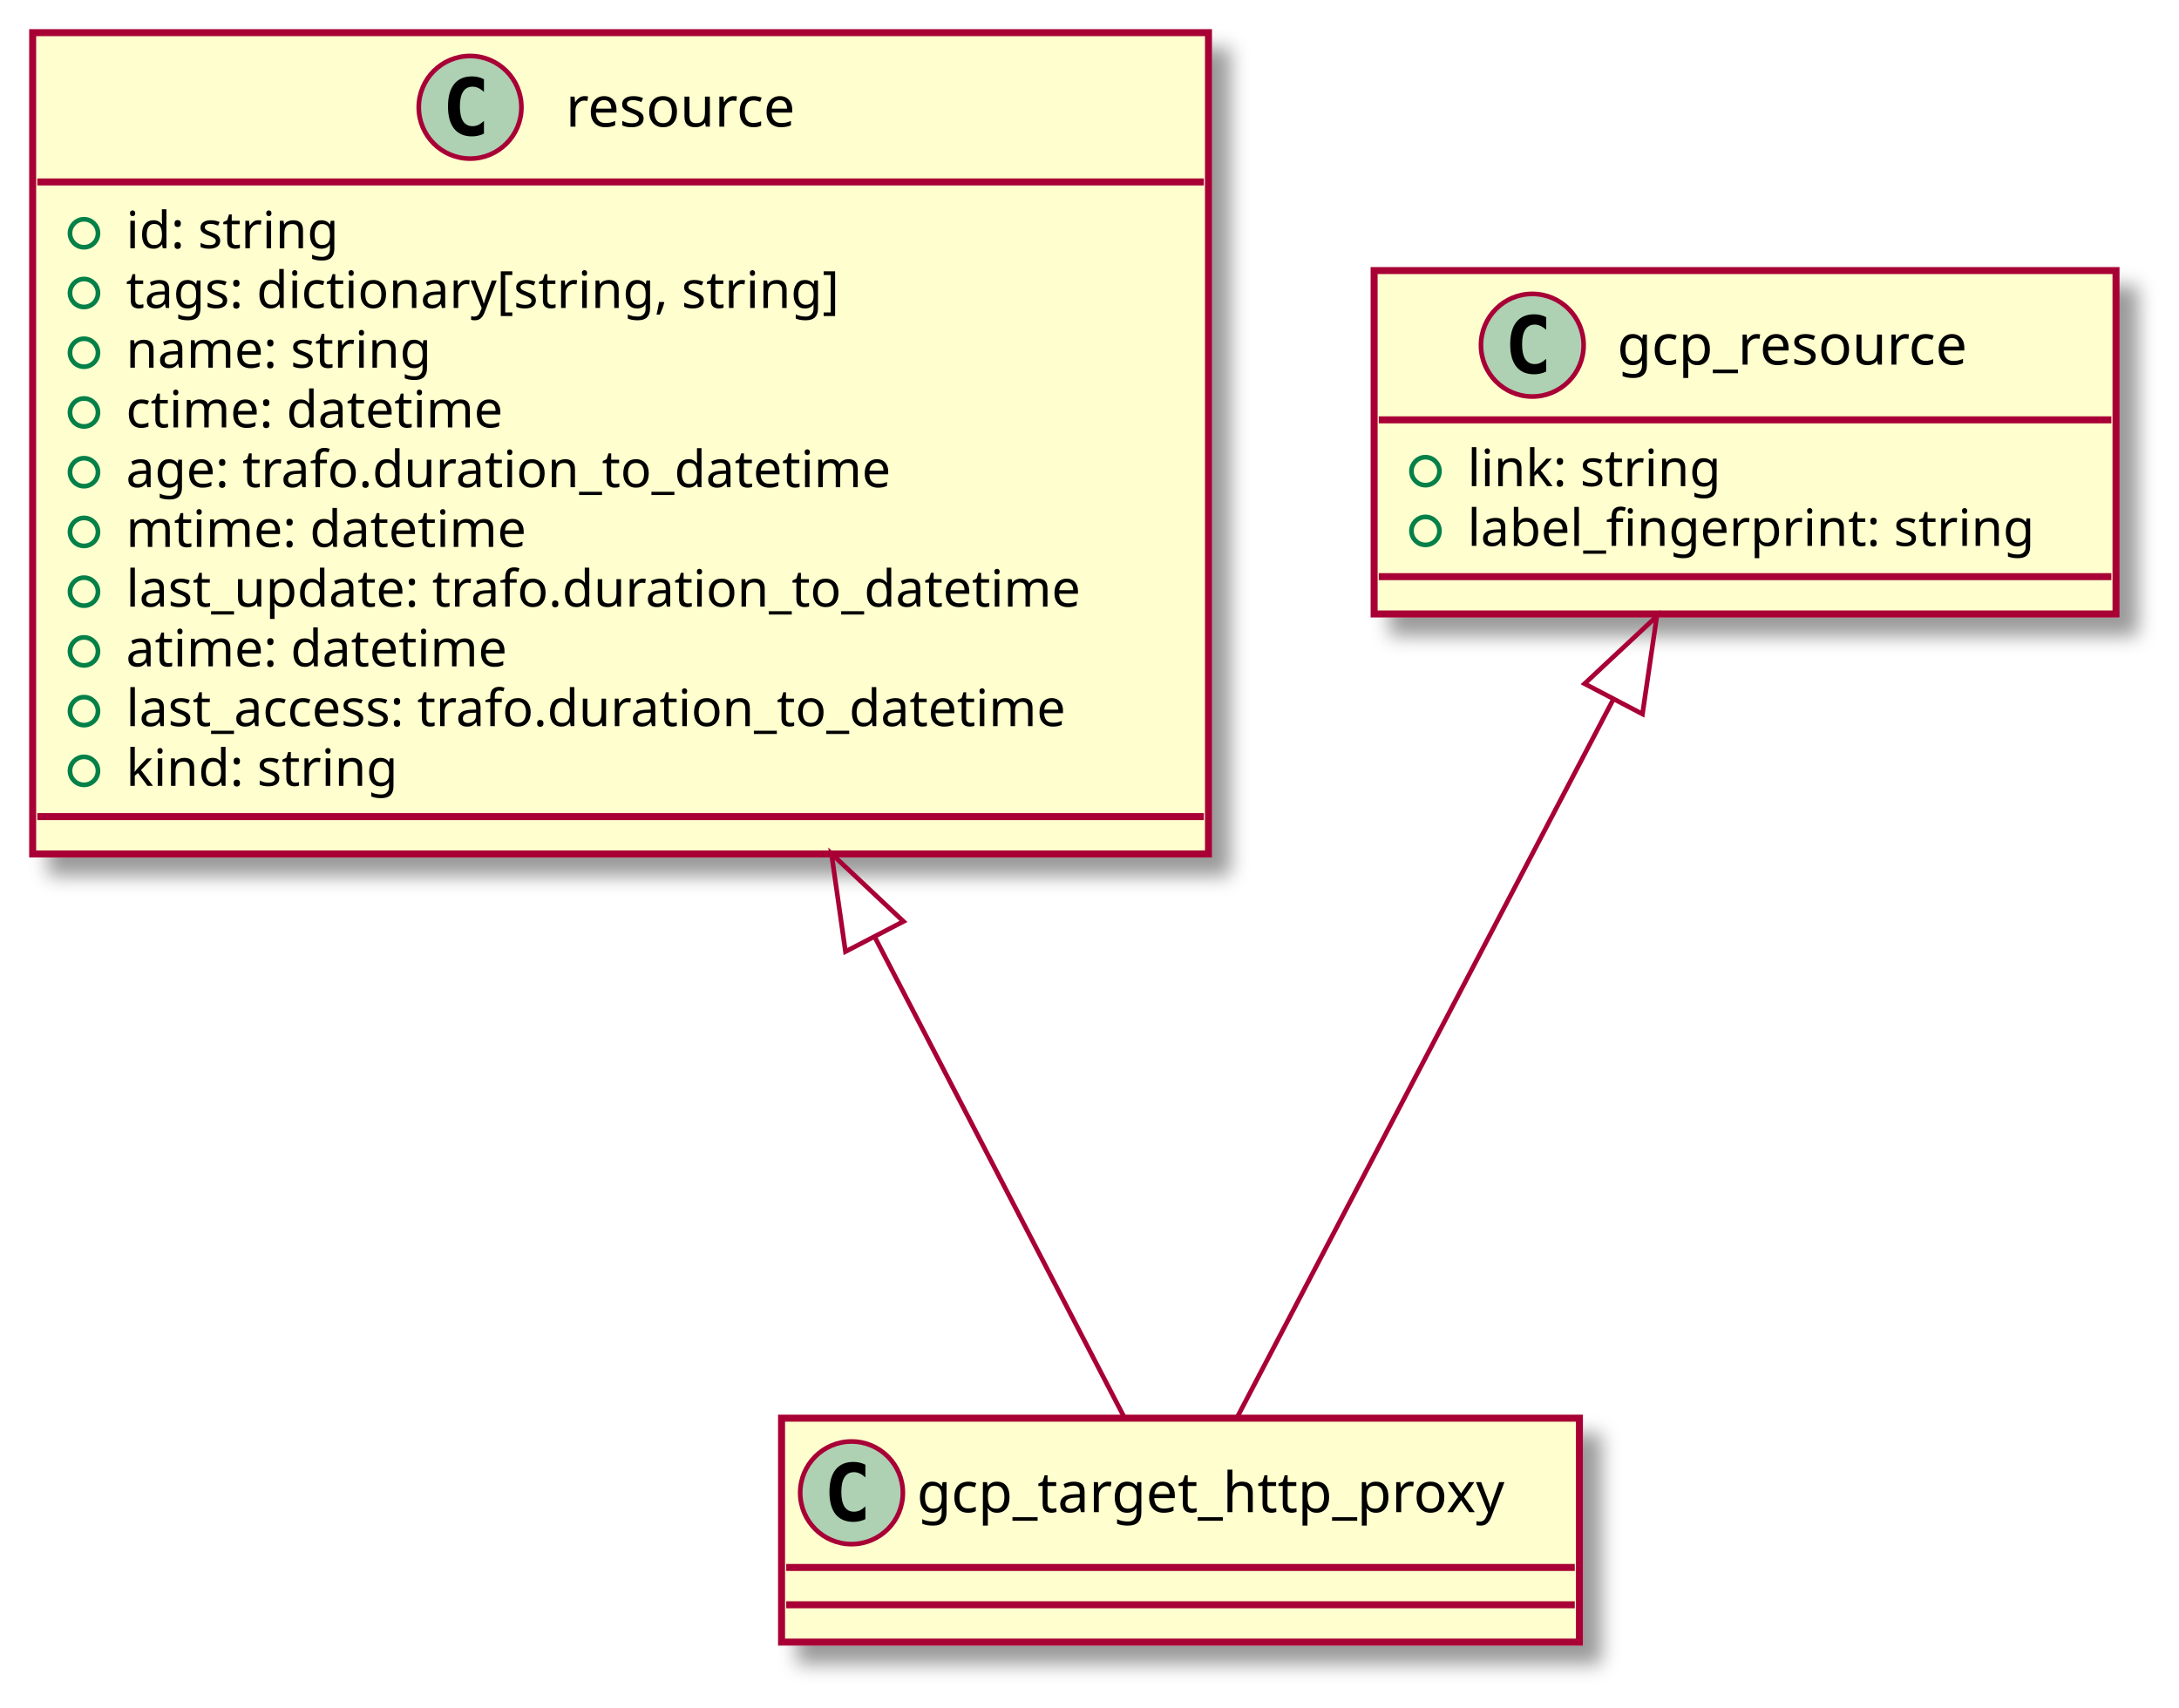
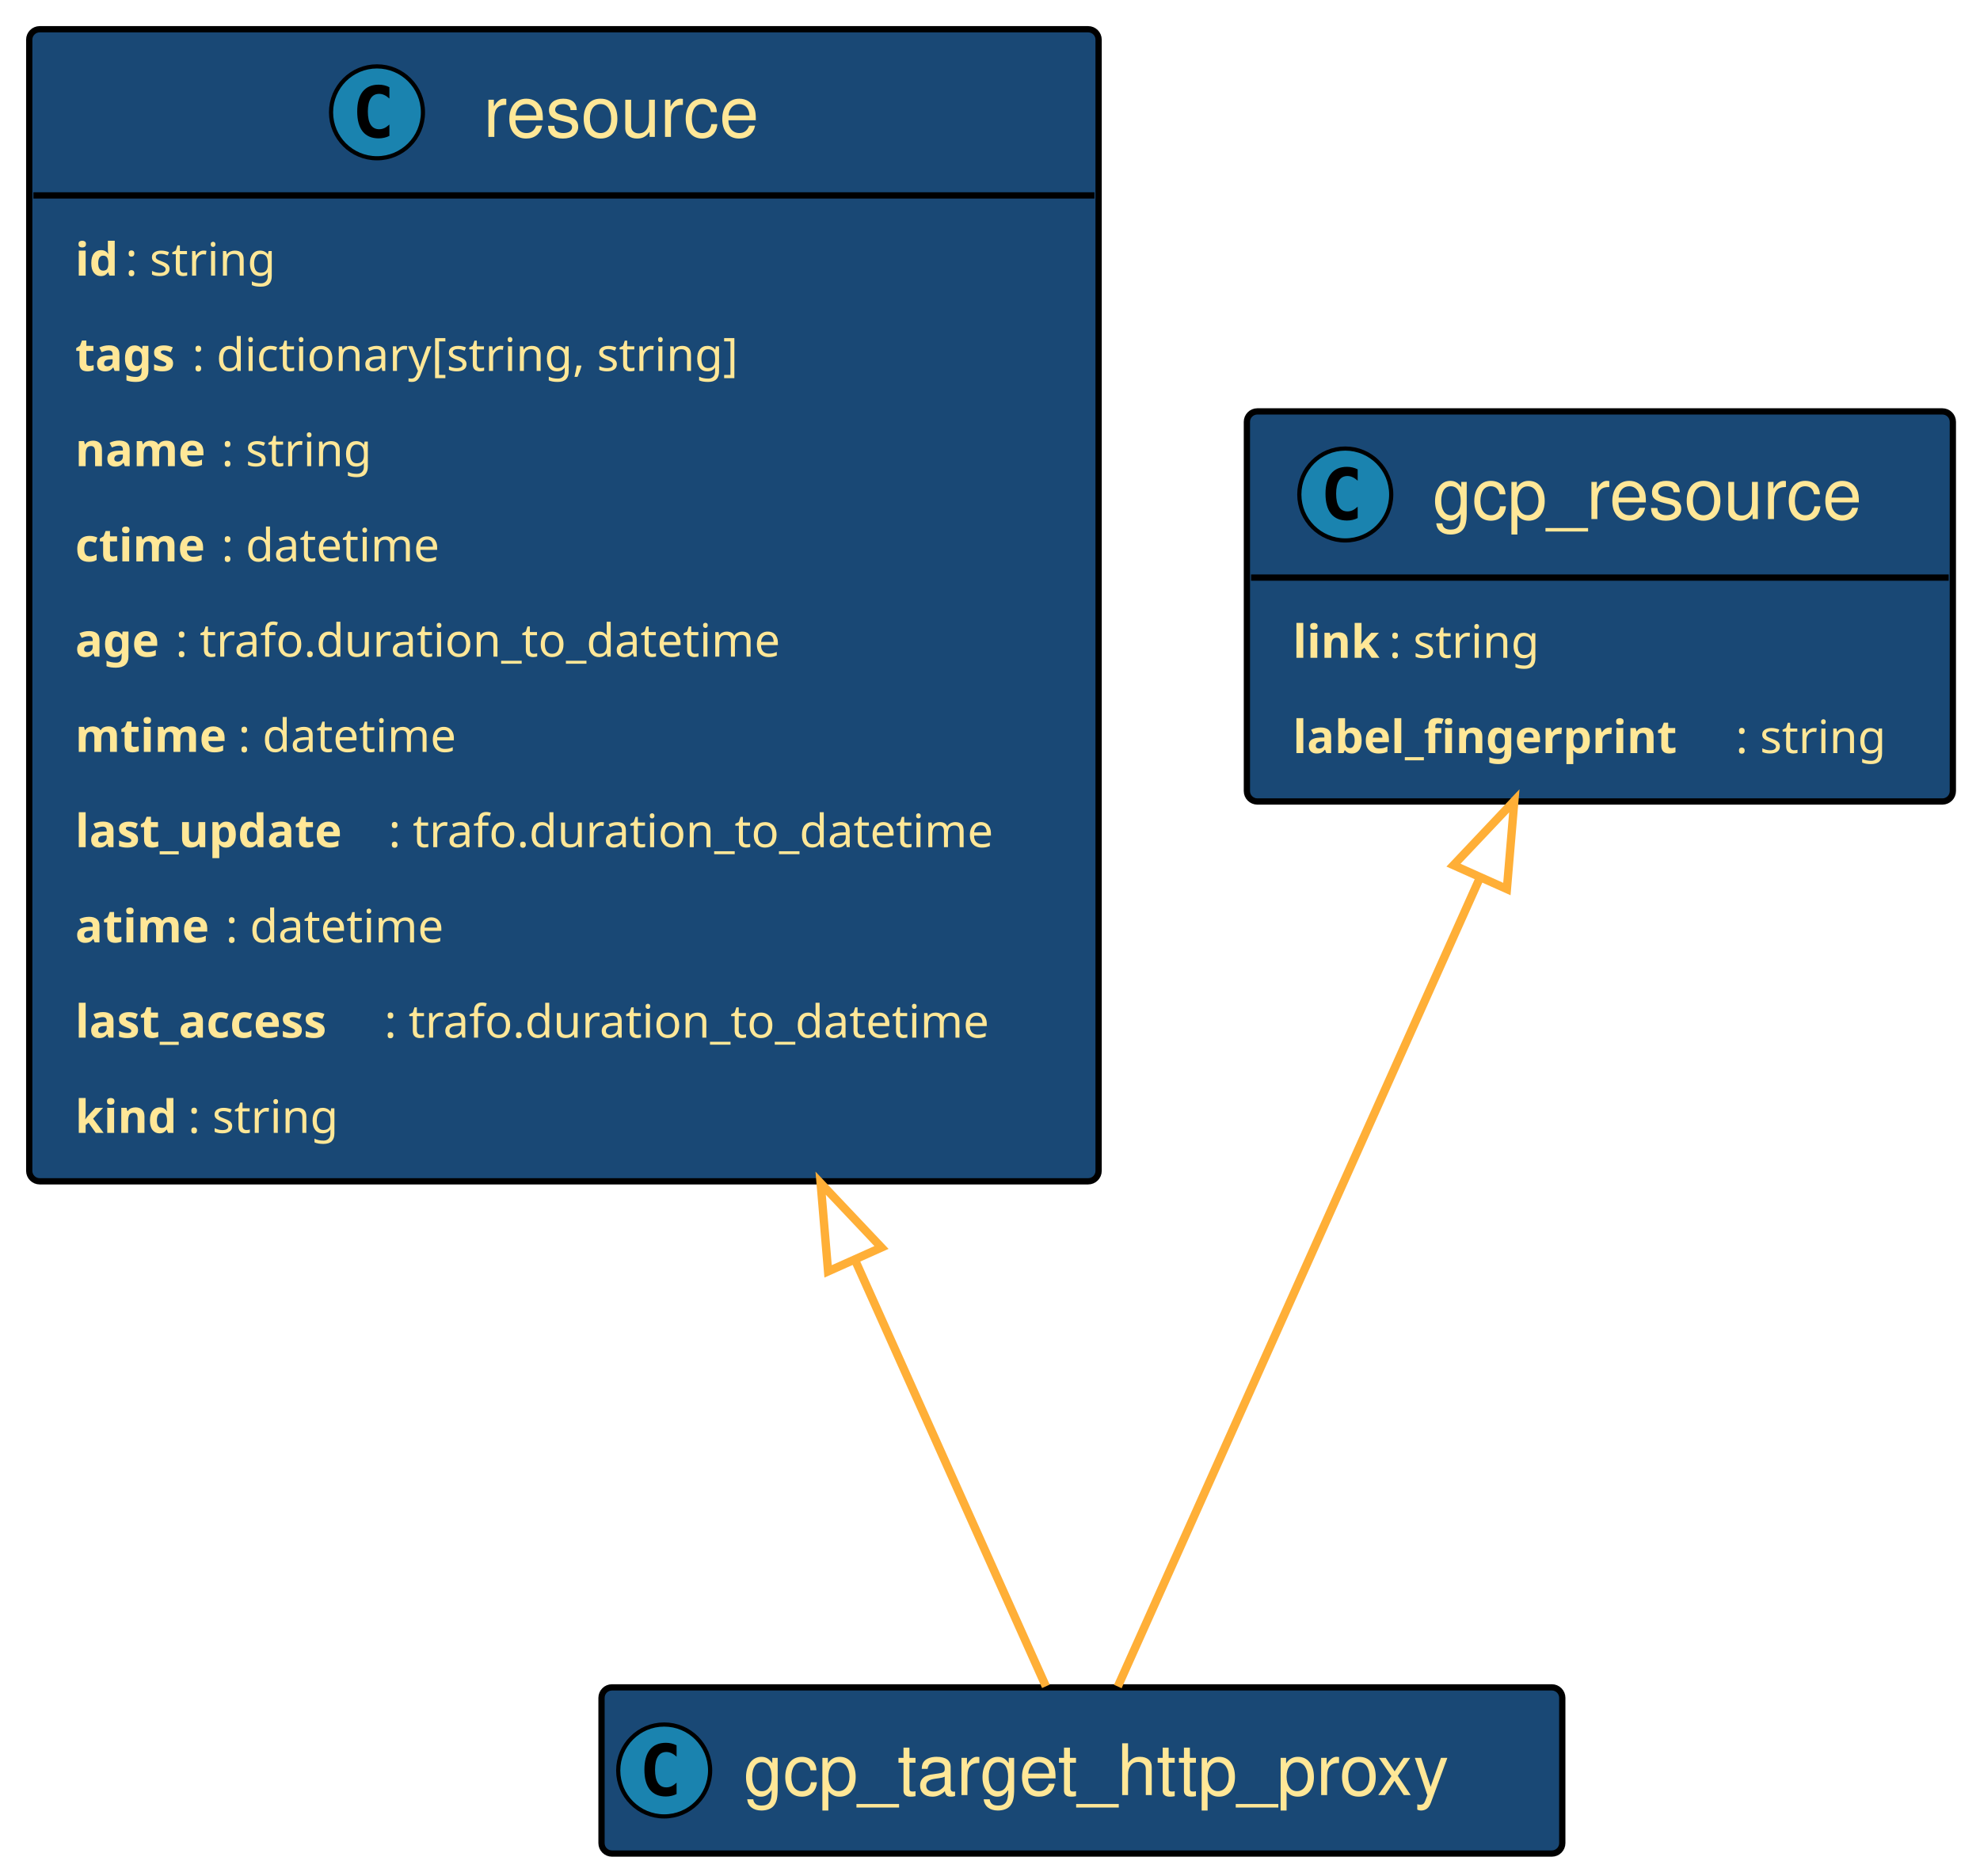
- <svg xmlns="http://www.w3.org/2000/svg" contentScriptType="application/ecmascript" contentStyleType="text/css" height="366px" preserveAspectRatio="none" style="width:467px;height:366px;background:#00000000;" version="1.1" viewBox="0 0 467 366" width="467px" zoomAndPan="magnify">
-   <defs>
-     <filter height="300%" id="fw7ffu7l7d0dv" width="300%" x="-1" y="-1">
-       <feGaussianBlur result="blurOut" stdDeviation="2.0" />
-       <feColorMatrix in="blurOut" result="blurOut2" type="matrix" values="0 0 0 0 0 0 0 0 0 0 0 0 0 0 0 0 0 0 .4 0" />
-       <feOffset dx="4.0" dy="4.0" in="blurOut2" result="blurOut3" />
-       <feBlend in="SourceGraphic" in2="blurOut3" mode="normal" />
-     </filter>
-   </defs>
+ <svg xmlns="http://www.w3.org/2000/svg" contentScriptType="application/ecmascript" contentStyleType="text/css" height="449px" preserveAspectRatio="none" style="width:474px;height:449px;background:#00000000;" version="1.1" viewBox="0 0 474 449" width="474px" zoomAndPan="magnify">
+   <defs />
  <g>
-     <rect codeLine="2" fill="#FEFECE" filter="url(#fw7ffu7l7d0dv)" height="176.047" id="resource" style="stroke:#A80036;stroke-width:1.5;" width="252" x="7" y="7" />
-     <ellipse cx="100.75" cy="23" fill="#ADD1B2" rx="11" ry="11" style="stroke:#A80036;stroke-width:1.0;" />
-     <path d="M103.719,28.641 Q103.141,28.938 102.5,29.078 Q101.859,29.234 101.156,29.234 Q98.656,29.234 97.328,27.594 Q96.016,25.938 96.016,22.812 Q96.016,19.688 97.328,18.031 Q98.656,16.375 101.156,16.375 Q101.859,16.375 102.5,16.531 Q103.156,16.688 103.719,16.984 L103.719,19.703 Q103.094,19.125 102.5,18.859 Q101.906,18.578 101.281,18.578 Q99.938,18.578 99.25,19.656 Q98.562,20.719 98.562,22.812 Q98.562,24.906 99.25,25.984 Q99.938,27.047 101.281,27.047 Q101.906,27.047 102.5,26.781 Q103.094,26.5 103.719,25.922 L103.719,28.641 Z " fill="#000000" />
-     <text fill="#000000" font-family="sans-serif" font-size="12" lengthAdjust="spacing" textLength="56" x="121.25" y="27.154">resource</text>
-     <line style="stroke:#A80036;stroke-width:1.5;" x1="8" x2="258" y1="39" y2="39" />
-     <ellipse cx="18" cy="50" rx="3" ry="3" style="stroke:#038048;stroke-width:1.0;fill:none;" />
-     <text fill="#000000" font-family="sans-serif" font-size="11" lengthAdjust="spacing" textLength="51" x="27" y="53.21">id: string</text>
-     <ellipse cx="18" cy="62.805" rx="3" ry="3" style="stroke:#038048;stroke-width:1.0;fill:none;" />
-     <text fill="#000000" font-family="sans-serif" font-size="11" lengthAdjust="spacing" textLength="170" x="27" y="66.015">tags: dictionary[string, string]</text>
-     <ellipse cx="18" cy="75.609" rx="3" ry="3" style="stroke:#038048;stroke-width:1.0;fill:none;" />
-     <text fill="#000000" font-family="sans-serif" font-size="11" lengthAdjust="spacing" textLength="73" x="27" y="78.82">name: string</text>
-     <ellipse cx="18" cy="88.414" rx="3" ry="3" style="stroke:#038048;stroke-width:1.0;fill:none;" />
-     <text fill="#000000" font-family="sans-serif" font-size="11" lengthAdjust="spacing" textLength="89" x="27" y="91.624">ctime: datetime</text>
-     <ellipse cx="18" cy="101.219" rx="3" ry="3" style="stroke:#038048;stroke-width:1.0;fill:none;" />
-     <text fill="#000000" font-family="sans-serif" font-size="11" lengthAdjust="spacing" textLength="180" x="27" y="104.429">age: trafo.duration_to_datetime</text>
-     <ellipse cx="18" cy="114.023" rx="3" ry="3" style="stroke:#038048;stroke-width:1.0;fill:none;" />
-     <text fill="#000000" font-family="sans-serif" font-size="11" lengthAdjust="spacing" textLength="94" x="27" y="117.234">mtime: datetime</text>
-     <ellipse cx="18" cy="126.828" rx="3" ry="3" style="stroke:#038048;stroke-width:1.0;fill:none;" />
-     <text fill="#000000" font-family="sans-serif" font-size="11" lengthAdjust="spacing" textLength="225" x="27" y="130.039">last_update: trafo.duration_to_datetime</text>
-     <ellipse cx="18" cy="139.633" rx="3" ry="3" style="stroke:#038048;stroke-width:1.0;fill:none;" />
-     <text fill="#000000" font-family="sans-serif" font-size="11" lengthAdjust="spacing" textLength="90" x="27" y="142.843">atime: datetime</text>
-     <ellipse cx="18" cy="152.438" rx="3" ry="3" style="stroke:#038048;stroke-width:1.0;fill:none;" />
-     <text fill="#000000" font-family="sans-serif" font-size="11" lengthAdjust="spacing" textLength="226" x="27" y="155.648">last_access: trafo.duration_to_datetime</text>
-     <ellipse cx="18" cy="165.242" rx="3" ry="3" style="stroke:#038048;stroke-width:1.0;fill:none;" />
-     <text fill="#000000" font-family="sans-serif" font-size="11" lengthAdjust="spacing" textLength="64" x="27" y="168.453">kind: string</text>
-     <line style="stroke:#A80036;stroke-width:1.5;" x1="8" x2="258" y1="175.047" y2="175.047" />
-     <rect codeLine="14" fill="#FEFECE" filter="url(#fw7ffu7l7d0dv)" height="73.609" id="gcp_resource" style="stroke:#A80036;stroke-width:1.5;" width="159" x="294.5" y="58" />
-     <ellipse cx="328.4" cy="74" fill="#ADD1B2" rx="11" ry="11" style="stroke:#A80036;stroke-width:1.0;" />
-     <path d="M331.369,79.641 Q330.791,79.938 330.15,80.078 Q329.509,80.234 328.806,80.234 Q326.306,80.234 324.978,78.594 Q323.666,76.938 323.666,73.812 Q323.666,70.688 324.978,69.031 Q326.306,67.375 328.806,67.375 Q329.509,67.375 330.15,67.531 Q330.806,67.688 331.369,67.984 L331.369,70.703 Q330.744,70.125 330.15,69.859 Q329.556,69.578 328.931,69.578 Q327.587,69.578 326.9,70.656 Q326.212,71.719 326.212,73.812 Q326.212,75.906 326.9,76.984 Q327.587,78.047 328.931,78.047 Q329.556,78.047 330.15,77.781 Q330.744,77.5 331.369,76.922 L331.369,79.641 Z " fill="#000000" />
-     <text fill="#000000" font-family="sans-serif" font-size="12" lengthAdjust="spacing" textLength="85" x="346.6" y="78.154">gcp_resource</text>
-     <line style="stroke:#A80036;stroke-width:1.5;" x1="295.5" x2="452.5" y1="90" y2="90" />
-     <ellipse cx="305.5" cy="101" rx="3" ry="3" style="stroke:#038048;stroke-width:1.0;fill:none;" />
-     <text fill="#000000" font-family="sans-serif" font-size="11" lengthAdjust="spacing" textLength="60" x="314.5" y="104.21">link: string</text>
-     <ellipse cx="305.5" cy="113.805" rx="3" ry="3" style="stroke:#038048;stroke-width:1.0;fill:none;" />
-     <text fill="#000000" font-family="sans-serif" font-size="11" lengthAdjust="spacing" textLength="133" x="314.5" y="117.015">label_fingerprint: string</text>
-     <line style="stroke:#A80036;stroke-width:1.5;" x1="295.5" x2="452.5" y1="123.609" y2="123.609" />
-     <rect codeLine="18" fill="#FEFECE" filter="url(#fw7ffu7l7d0dv)" height="48" id="gcp_target_http_proxy" style="stroke:#A80036;stroke-width:1.5;" width="171" x="167.5" y="304" />
-     <ellipse cx="182.5" cy="320" fill="#ADD1B2" rx="11" ry="11" style="stroke:#A80036;stroke-width:1.0;" />
-     <path d="M185.469,325.641 Q184.891,325.938 184.25,326.078 Q183.609,326.234 182.906,326.234 Q180.406,326.234 179.078,324.594 Q177.766,322.938 177.766,319.812 Q177.766,316.688 179.078,315.031 Q180.406,313.375 182.906,313.375 Q183.609,313.375 184.25,313.531 Q184.906,313.688 185.469,313.984 L185.469,316.703 Q184.844,316.125 184.25,315.859 Q183.656,315.578 183.031,315.578 Q181.688,315.578 181,316.656 Q180.312,317.719 180.312,319.812 Q180.312,321.906 181,322.984 Q181.688,324.047 183.031,324.047 Q183.656,324.047 184.25,323.781 Q184.844,323.5 185.469,322.922 L185.469,325.641 Z " fill="#000000" />
-     <text fill="#000000" font-family="sans-serif" font-size="12" lengthAdjust="spacing" textLength="139" x="196.5" y="324.154">gcp_target_http_proxy</text>
-     <line style="stroke:#A80036;stroke-width:1.5;" x1="168.5" x2="337.5" y1="336" y2="336" />
-     <line style="stroke:#A80036;stroke-width:1.5;" x1="168.5" x2="337.5" y1="344" y2="344" />
-     <path codeLine="21" d="M345.73,149.97 C320.2,198.7 283.86,268.09 265.16,303.79 " fill="none" id="gcp_resource-backto-gcp_target_http_proxy" style="stroke:#A80036;stroke-width:1.0;" />
-     <polygon fill="none" points="339.61,146.56,355.09,132.09,352.01,153.06,339.61,146.56" style="stroke:#A80036;stroke-width:1.0;" />
-     <path codeLine="22" d="M187.46,200.83 C207.48,239.37 228.33,279.51 240.99,303.89 " fill="none" id="resource-backto-gcp_target_http_proxy" style="stroke:#A80036;stroke-width:1.0;" />
-     <polygon fill="none" points="181.2,203.98,178.2,183,193.63,197.52,181.2,203.98" style="stroke:#A80036;stroke-width:1.0;" />
+     <rect codeLine="17" fill="#194875" height="275.836" id="resource" rx="2.5" ry="2.5" style="stroke:#000000;stroke-width:1.5;" width="256" x="7" y="7" />
+     <ellipse cx="90.25" cy="26.895" fill="#1A83AF" rx="11" ry="11" style="stroke:#000000;stroke-width:1.0;" />
+     <path d="M93.219,32.535 Q92.641,32.832 92,32.973 Q91.359,33.129 90.656,33.129 Q88.156,33.129 86.828,31.488 Q85.516,29.832 85.516,26.707 Q85.516,23.582 86.828,21.926 Q88.156,20.27 90.656,20.27 Q91.359,20.27 92,20.426 Q92.656,20.582 93.219,20.879 L93.219,23.598 Q92.594,23.02 92,22.754 Q91.406,22.473 90.781,22.473 Q89.438,22.473 88.75,23.551 Q88.062,24.613 88.062,26.707 Q88.062,28.801 88.75,29.879 Q89.438,30.941 90.781,30.941 Q91.406,30.941 92,30.676 Q92.594,30.395 93.219,29.816 L93.219,32.535 Z " fill="#000000" />
+     <text fill="#FFE797" font-family="Helvetica" font-size="17" lengthAdjust="spacing" textLength="71" x="115.75" y="32.78">resource</text>
+     <line style="stroke:#000000;stroke-width:1.5;" x1="8" x2="262" y1="46.789" y2="46.789" />
+     <text fill="#FFE797" font-family="sans-serif" font-size="11" font-weight="bold" lengthAdjust="spacing" textLength="12" x="18" y="65.999">id</text>
+     <text fill="#FFE797" font-family="sans-serif" font-size="11" lengthAdjust="spacing" textLength="41" x="30" y="65.999">: string</text>
+     <text fill="#FFE797" font-family="sans-serif" font-size="11" font-weight="bold" lengthAdjust="spacing" textLength="28" x="18" y="88.804">tags</text>
+     <text fill="#FFE797" font-family="sans-serif" font-size="11" lengthAdjust="spacing" textLength="145" x="46" y="88.804">: dictionary[string, string]</text>
+     <text fill="#FFE797" font-family="sans-serif" font-size="11" font-weight="bold" lengthAdjust="spacing" textLength="35" x="18" y="111.609">name</text>
+     <text fill="#FFE797" font-family="sans-serif" font-size="11" lengthAdjust="spacing" textLength="41" x="53" y="111.609">: string</text>
+     <text fill="#FFE797" font-family="sans-serif" font-size="11" font-weight="bold" lengthAdjust="spacing" textLength="35" x="18" y="134.414">ctime</text>
+     <text fill="#FFE797" font-family="sans-serif" font-size="11" lengthAdjust="spacing" textLength="58" x="53" y="134.414">: datetime</text>
+     <text fill="#FFE797" font-family="sans-serif" font-size="11" font-weight="bold" lengthAdjust="spacing" textLength="24" x="18" y="157.218">age</text>
+     <text fill="#FFE797" font-family="sans-serif" font-size="11" lengthAdjust="spacing" textLength="159" x="42" y="157.218">: trafo.duration_to_datetime</text>
+     <text fill="#FFE797" font-family="sans-serif" font-size="11" font-weight="bold" lengthAdjust="spacing" textLength="39" x="18" y="180.023">mtime</text>
+     <text fill="#FFE797" font-family="sans-serif" font-size="11" lengthAdjust="spacing" textLength="58" x="57" y="180.023">: datetime</text>
+     <text fill="#FFE797" font-family="sans-serif" font-size="11" font-weight="bold" lengthAdjust="spacing" textLength="75" x="18" y="202.828">last_update</text>
+     <text fill="#FFE797" font-family="sans-serif" font-size="11" lengthAdjust="spacing" textLength="159" x="93" y="202.828">: trafo.duration_to_datetime</text>
+     <text fill="#FFE797" font-family="sans-serif" font-size="11" font-weight="bold" lengthAdjust="spacing" textLength="36" x="18" y="225.632">atime</text>
+     <text fill="#FFE797" font-family="sans-serif" font-size="11" lengthAdjust="spacing" textLength="58" x="54" y="225.632">: datetime</text>
+     <text fill="#FFE797" font-family="sans-serif" font-size="11" font-weight="bold" lengthAdjust="spacing" textLength="74" x="18" y="248.437">last_access</text>
+     <text fill="#FFE797" font-family="sans-serif" font-size="11" lengthAdjust="spacing" textLength="159" x="92" y="248.437">: trafo.duration_to_datetime</text>
+     <text fill="#FFE797" font-family="sans-serif" font-size="11" font-weight="bold" lengthAdjust="spacing" textLength="27" x="18" y="271.242">kind</text>
+     <text fill="#FFE797" font-family="sans-serif" font-size="11" lengthAdjust="spacing" textLength="41" x="45" y="271.242">: string</text>
+     <rect codeLine="29" fill="#194875" height="93.398" id="gcp_resource" rx="2.5" ry="2.5" style="stroke:#000000;stroke-width:1.5;" width="169" x="298.5" y="98.5" />
+     <ellipse cx="322.05" cy="118.394" fill="#1A83AF" rx="11" ry="11" style="stroke:#000000;stroke-width:1.0;" />
+     <path d="M325.019,124.035 Q324.441,124.332 323.8,124.473 Q323.159,124.629 322.456,124.629 Q319.956,124.629 318.628,122.988 Q317.316,121.332 317.316,118.207 Q317.316,115.082 318.628,113.426 Q319.956,111.769 322.456,111.769 Q323.159,111.769 323.8,111.926 Q324.456,112.082 325.019,112.379 L325.019,115.098 Q324.394,114.519 323.8,114.254 Q323.206,113.973 322.581,113.973 Q321.238,113.973 320.55,115.051 Q319.863,116.113 319.863,118.207 Q319.863,120.301 320.55,121.379 Q321.238,122.441 322.581,122.441 Q323.206,122.441 323.8,122.176 Q324.394,121.894 325.019,121.316 L325.019,124.035 Z " fill="#000000" />
+     <text fill="#FFE797" font-family="Helvetica" font-size="17" lengthAdjust="spacing" textLength="108" x="342.95" y="124.28">gcp_resource</text>
+     <line style="stroke:#000000;stroke-width:1.5;" x1="299.5" x2="466.5" y1="138.289" y2="138.289" />
+     <text fill="#FFE797" font-family="sans-serif" font-size="11" font-weight="bold" lengthAdjust="spacing" textLength="23" x="309.5" y="157.5">link</text>
+     <text fill="#FFE797" font-family="sans-serif" font-size="11" lengthAdjust="spacing" textLength="41" x="332.5" y="157.5">: string</text>
+     <text fill="#FFE797" font-family="sans-serif" font-size="11" font-weight="bold" lengthAdjust="spacing" textLength="106" x="309.5" y="180.304">label_fingerprint</text>
+     <text fill="#FFE797" font-family="sans-serif" font-size="11" lengthAdjust="spacing" textLength="41" x="415.5" y="180.304">: string</text>
+     <rect codeLine="33" fill="#194875" height="39.789" id="gcp_target_http_proxy" rx="2.5" ry="2.5" style="stroke:#000000;stroke-width:1.5;" width="230" x="144" y="404" />
+     <ellipse cx="159" cy="423.894" fill="#1A83AF" rx="11" ry="11" style="stroke:#000000;stroke-width:1.0;" />
+     <path d="M161.969,429.535 Q161.391,429.832 160.75,429.973 Q160.109,430.129 159.406,430.129 Q156.906,430.129 155.578,428.488 Q154.266,426.832 154.266,423.707 Q154.266,420.582 155.578,418.926 Q156.906,417.269 159.406,417.269 Q160.109,417.269 160.75,417.426 Q161.406,417.582 161.969,417.879 L161.969,420.598 Q161.344,420.019 160.75,419.754 Q160.156,419.473 159.531,419.473 Q158.188,419.473 157.5,420.551 Q156.812,421.613 156.812,423.707 Q156.812,425.801 157.5,426.879 Q158.188,427.941 159.531,427.941 Q160.156,427.941 160.75,427.676 Q161.344,427.394 161.969,426.816 L161.969,429.535 Z " fill="#000000" />
+     <text fill="#FFE797" font-family="Helvetica" font-size="17" lengthAdjust="spacing" textLength="188" x="178" y="429.78">gcp_target_http_proxy</text>
+     <path codeLine="36" d="M354.27,210.18 C326.21,272.86 285.24,364.39 267.6,403.79 " fill="none" id="gcp_resource-backto-gcp_target_http_proxy" style="stroke:#FFAF37;stroke-width:2.0;" />
+     <polygon fill="none" points="347.96,207.14,362.52,191.74,360.74,212.86,347.96,207.14" style="stroke:#FFAF37;stroke-width:2.0;" />
+     <path codeLine="37" d="M204.63,301.55 C222.97,342.52 240.4,381.46 250.38,403.75 " fill="none" id="resource-backto-gcp_target_http_proxy" style="stroke:#FFAF37;stroke-width:2.0;" />
+     <polygon fill="none" points="198.24,304.4,196.46,283.28,211.02,298.68,198.24,304.4" style="stroke:#FFAF37;stroke-width:2.0;" />
  </g>
</svg>
